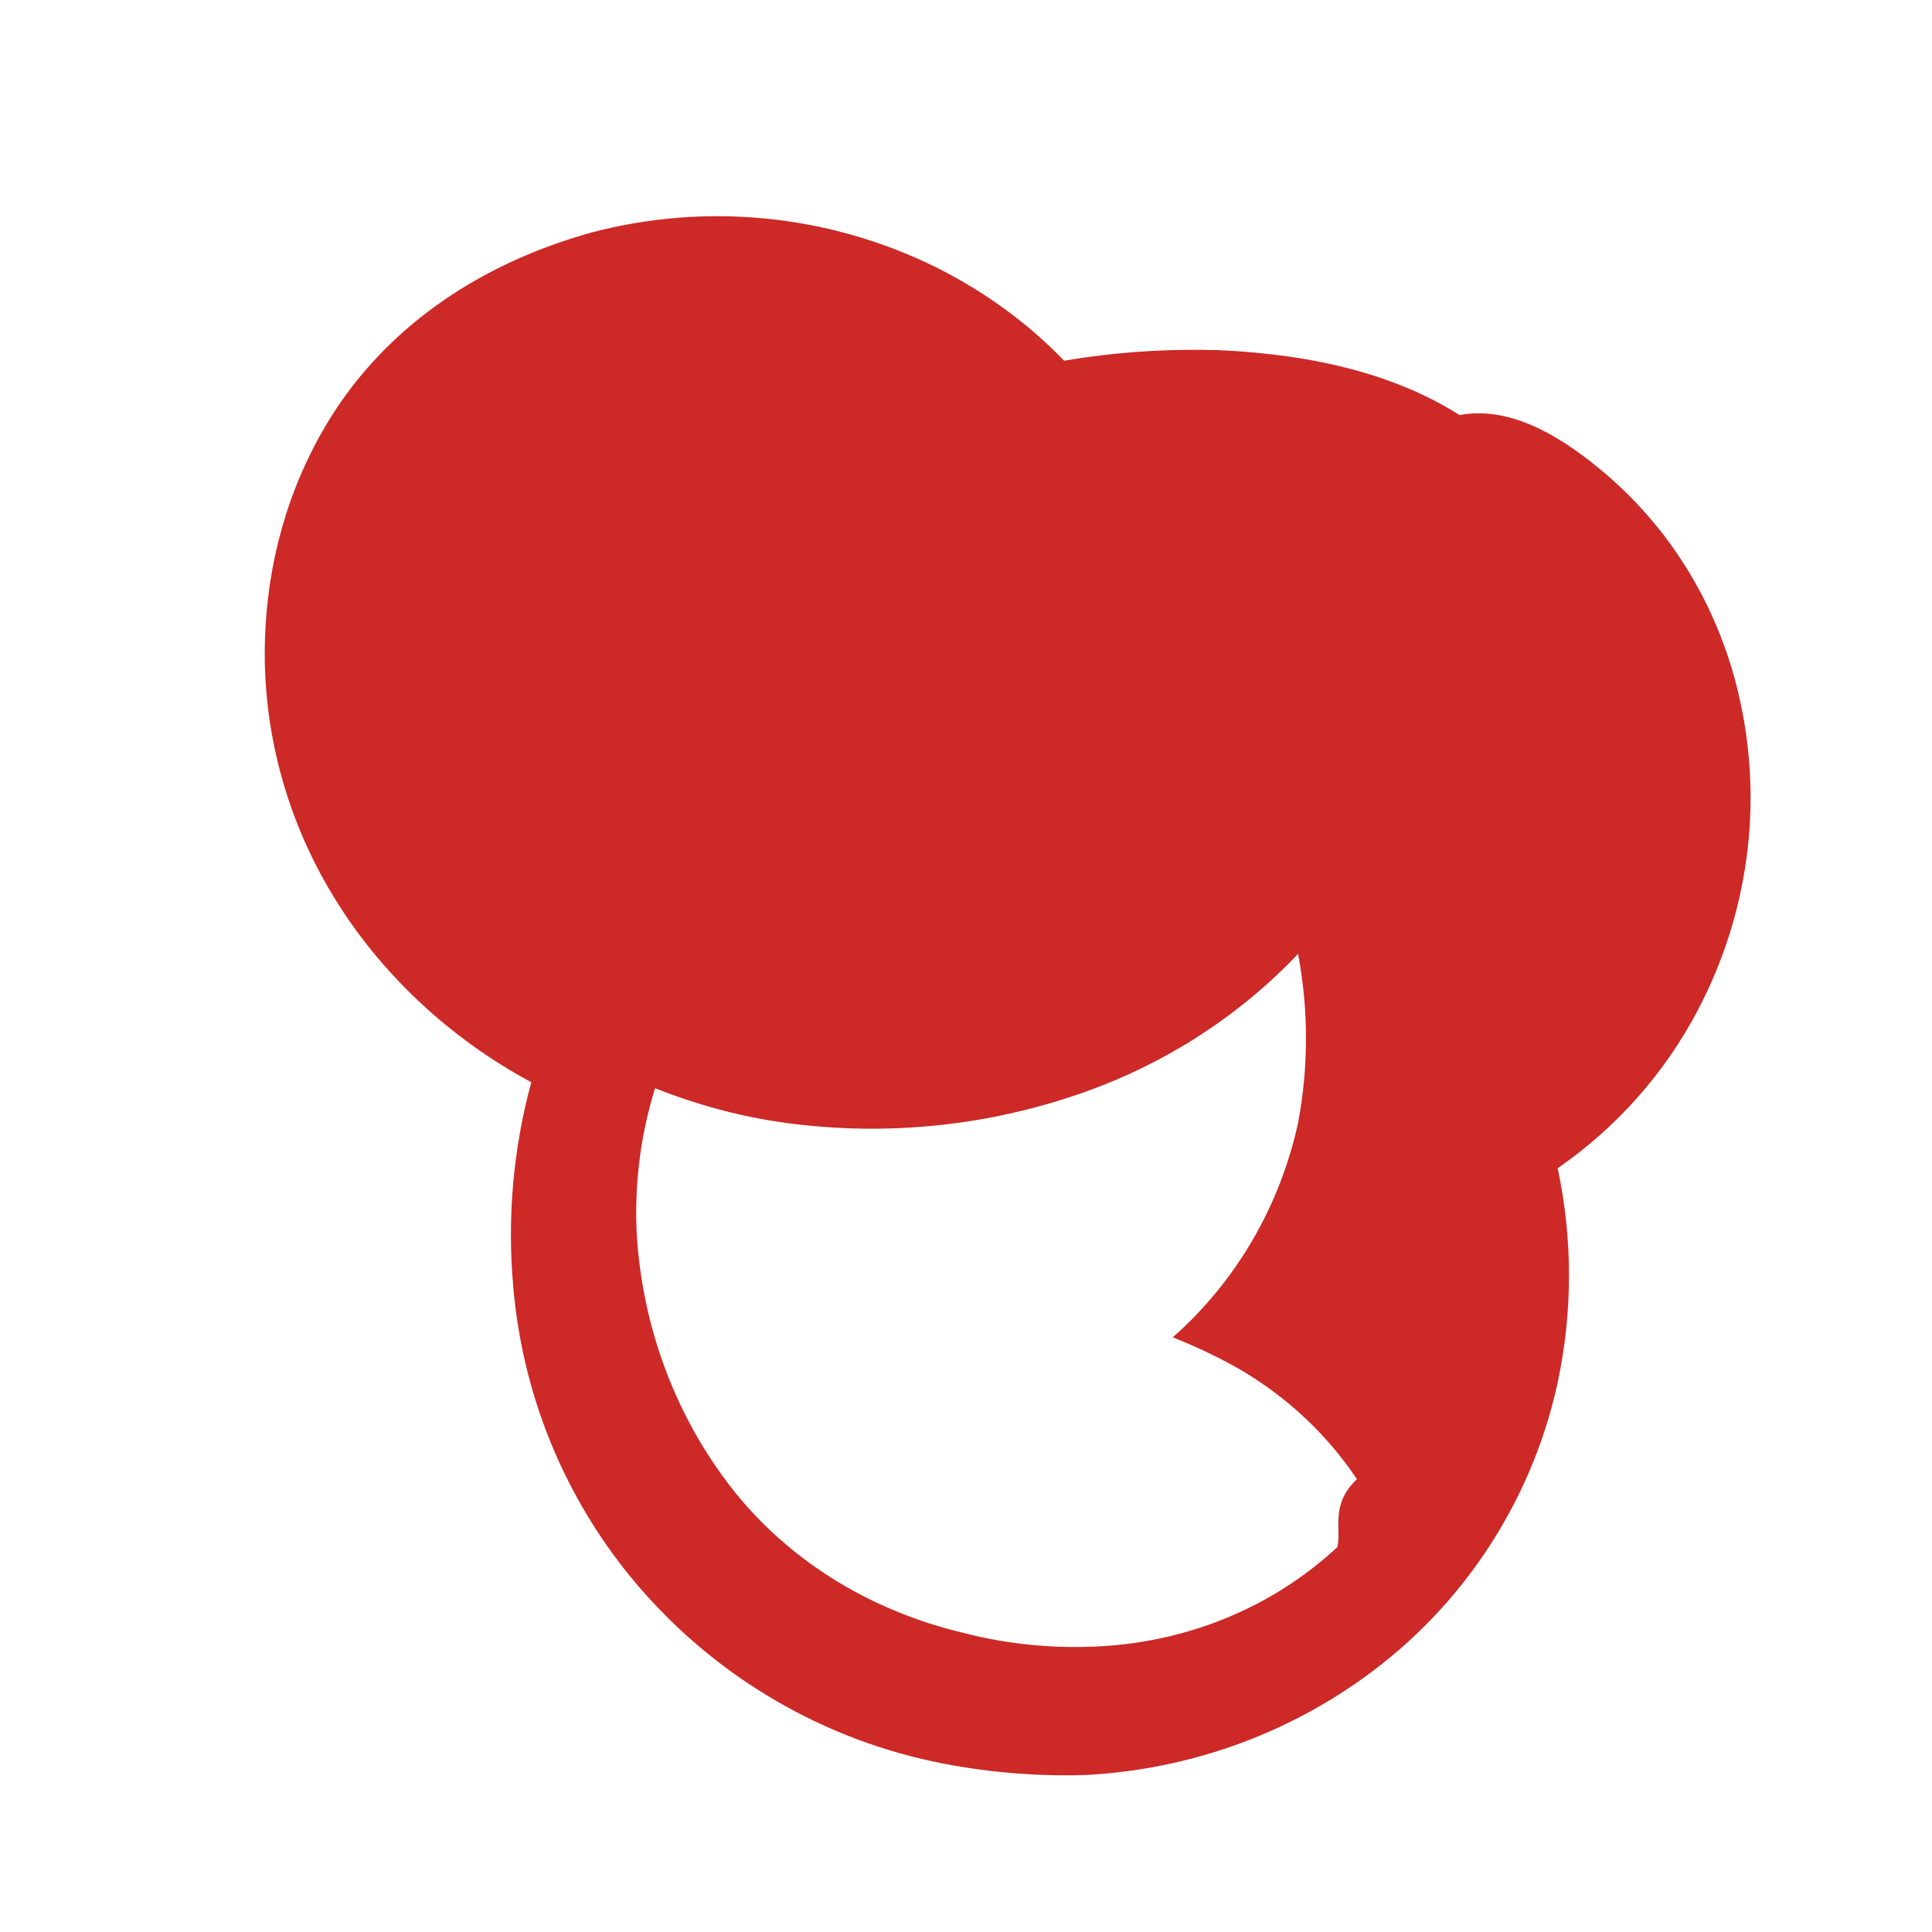
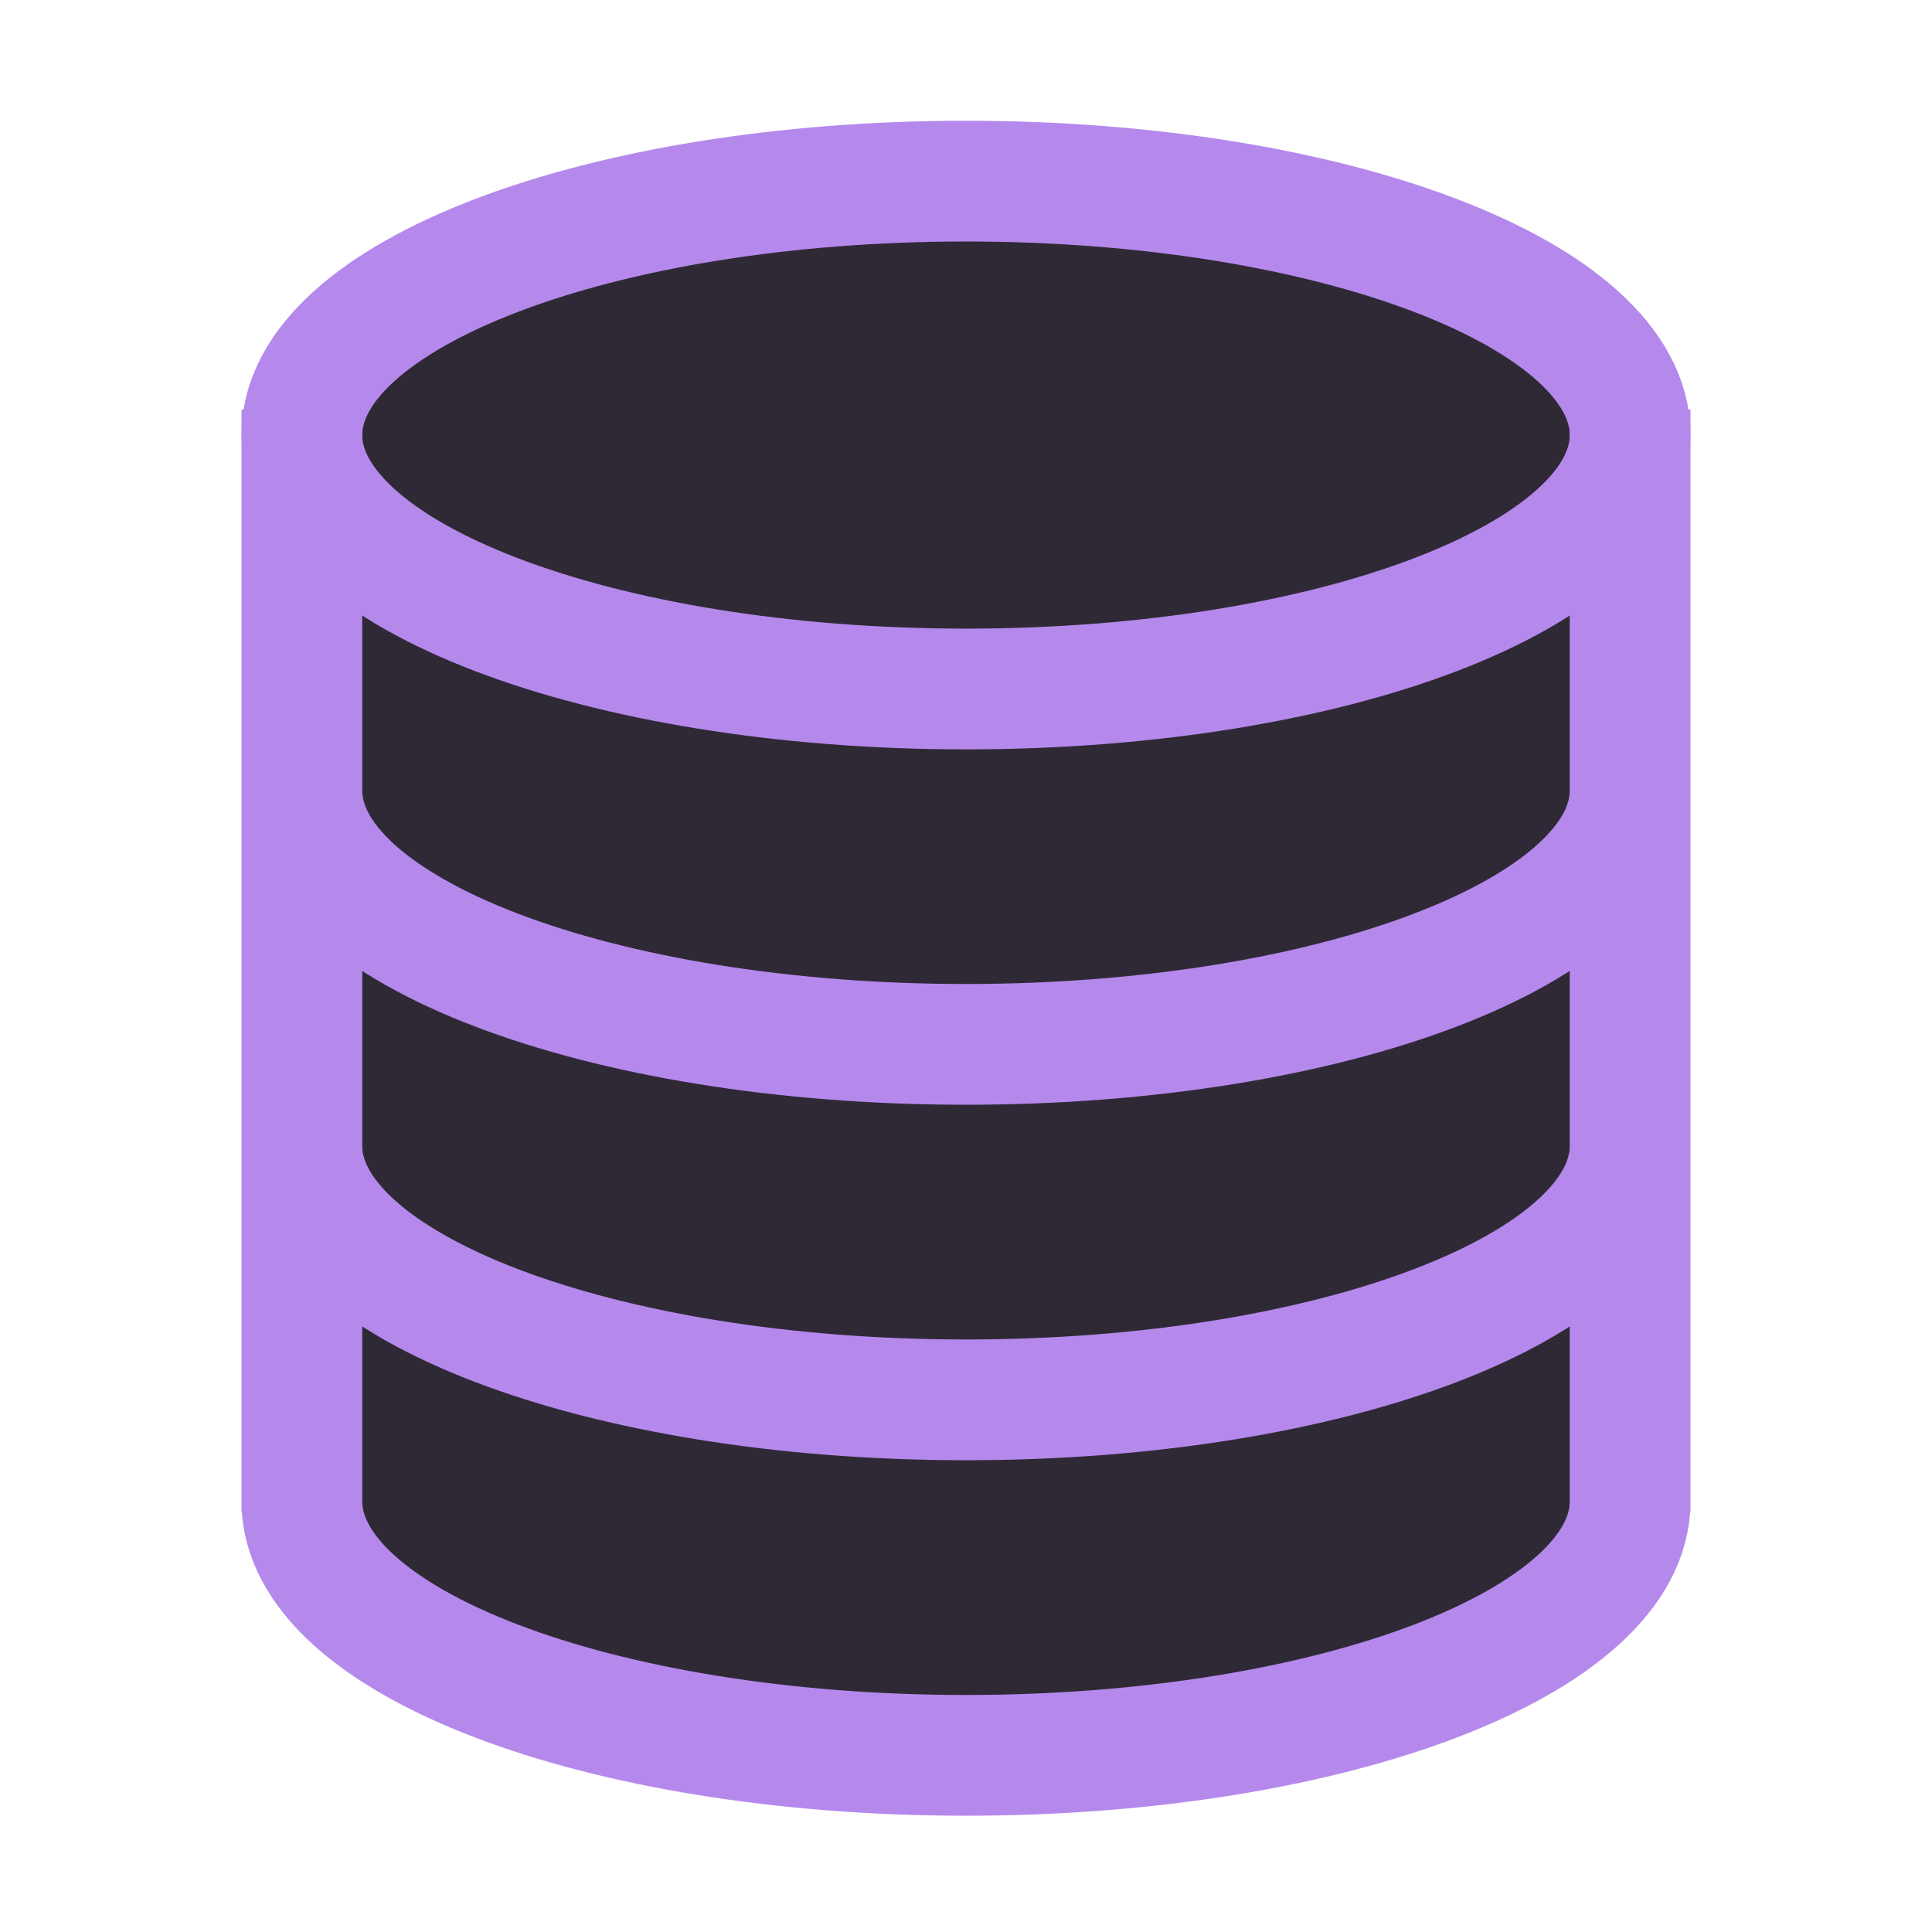
- <svg xmlns="http://www.w3.org/2000/svg" viewBox="0 0 128 128">
-   <path fill="#CC2927" d="M96.7 27.5c-4.1-2.6-9.4-4-15.9-4.3-3.3-.1-6.8.1-10.3.7-2.4-2.5-5.3-4.6-8.5-6.2-7.1-3.5-15.2-4.3-22.8-2.3C32 17.4 26 21.4 22.2 27.2c-2.8 4.3-4.3 9.2-4.6 14.2-.4 6.3 1.2 12.6 4.5 18 3.1 5.1 7.7 9.4 13.1 12.3-1.2 4.4-1.6 9-1.2 13.5.6 7.1 3.3 13.8 7.8 19.3 5.1 6.2 12.1 10.5 20 12.2 3.3.7 6.7 1 10.1.9 7.7-.4 15-3.3 20.8-8.3 5.3-4.6 9-10.8 10.5-17.7 1-4.7 1-9.5 0-14.2 3.9-2.7 7.1-6.3 9.3-10.5 3.3-6.3 4.3-13.5 2.8-20.4-1.3-6.1-4.6-11.6-9.4-15.5-2.8-2.3-6-4.1-9.2-3.5zm-8.1 75c-4.4 4.1-10.2 6.4-16.3 6.6-2.8.1-5.7-.2-8.4-.9-6.4-1.5-12-5-15.8-10.1-3.5-4.7-5.5-10.3-5.9-16.1-.2-3.3.2-6.7 1.2-9.9 2.8 1.1 5.7 1.9 8.7 2.3 6.7.9 13.5.2 19.9-2.1 5.3-1.9 10.1-5 14-9.1.7 3.7.7 7.5 0 11.2-1.2 5.5-4.1 10.5-8.3 14.2 1.5.6 3 1.3 4.4 2.1 3.1 1.8 5.8 4.3 7.8 7.3-1.8 1.7-1 3.3-1.3 4.5z" />
+ <svg xmlns="http://www.w3.org/2000/svg" width="16" height="16" fill="none" viewBox="0 0 16 16">
+   <path fill="#2F2936" d="M8 1.5c-3.038 0-5.5.941-5.5 2.103v8.831c0 1.162 2.462 2.103 5.5 2.103s5.5-.941 5.5-2.103V3.603C13.5 2.44 11.038 1.5 8 1.5" />
+   <ellipse cx="8" cy="3.603" stroke="#B589EC" rx="5.5" ry="2.103" />
+   <path stroke="#B589EC" d="M13.5 12.434c0 1.162-2.462 2.103-5.5 2.103s-5.5-.941-5.5-2.103m11-2.944c0 1.162-2.462 2.103-5.5 2.103s-5.5-.941-5.5-2.103m11-2.943c0 1.16-2.462 2.102-5.5 2.102s-5.5-.941-5.5-2.102m11-3.155v9.126m-11-9.126v9.126" />
</svg>
